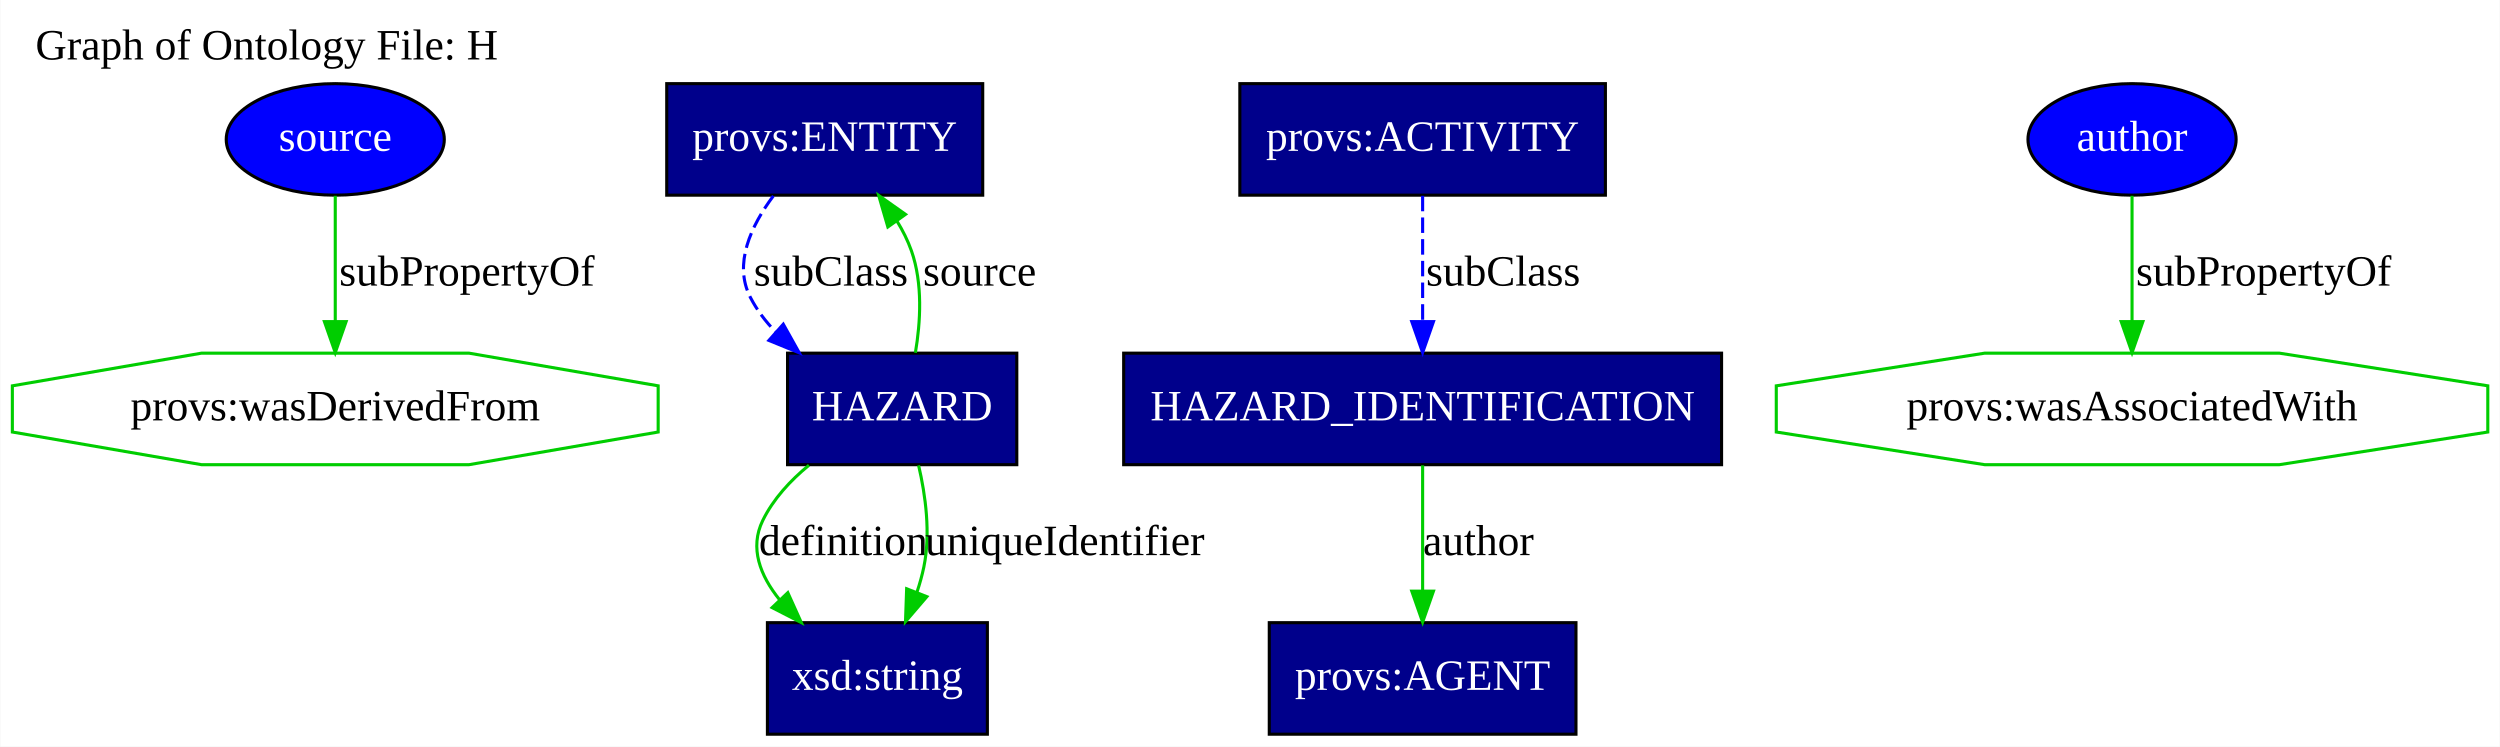
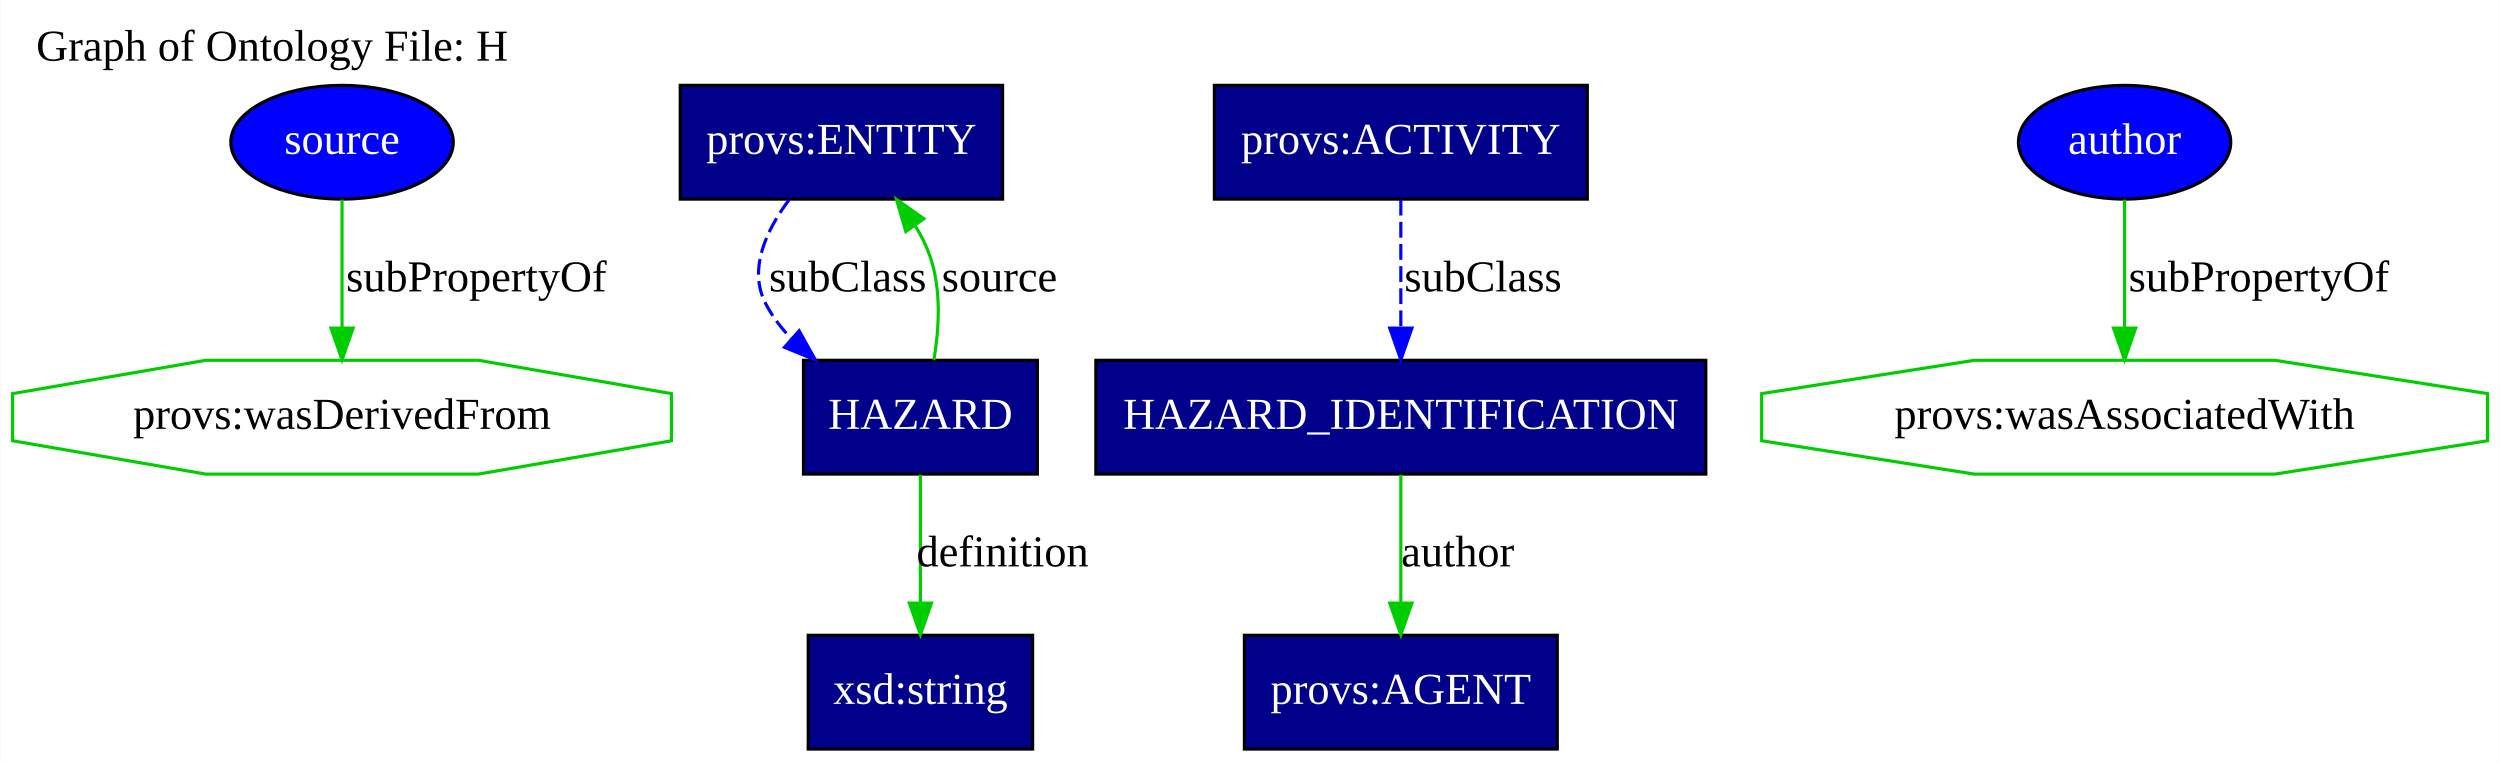
- <svg xmlns="http://www.w3.org/2000/svg" xmlns:xlink="http://www.w3.org/1999/xlink" width="807pt" height="241pt" viewBox="0.00 0.00 806.79 241.00">
+ <svg xmlns="http://www.w3.org/2000/svg" xmlns:xlink="http://www.w3.org/1999/xlink" width="791pt" height="241pt" viewBox="0.00 0.00 790.79 241.00">
  <g id="graph0" class="graph" transform="scale(1 1) rotate(0) translate(4 237)">
-     <polygon fill="white" stroke="none" points="-4,4 -4,-237 802.786,-237 802.786,4 -4,4" />
+     <polygon fill="white" stroke="none" points="-4,4 -4,-237 786.786,-237 786.786,4 -4,4" />
    <text text-anchor="middle" x="82" y="-217.8" font-family="Times New Roman,serif" font-size="14.00">Graph of Ontology File: H</text>
    <g id="node1" class="node">
      <ellipse fill="blue" stroke="black" cx="104.117" cy="-192" rx="35.194" ry="18" />
      <text text-anchor="middle" x="104.117" y="-188.3" font-family="Times New Roman,serif" font-size="14.00" fill="white">source</text>
    </g>
    <g id="node2" class="node">
      <g id="a_node2">
        <a xlink:href="file:///C:/sadl/git/RACK/RACK-Ontology/Graphs/PROV-S.owl.svg" xlink:title="provs:wasDerivedFrom">
          <polygon fill="none" stroke="#00cd00" points="208.351,-97.544 208.351,-112.456 147.292,-123 60.942,-123 -0.117,-112.456 -0.117,-97.544 60.942,-87 147.292,-87 208.351,-97.544" />
          <text text-anchor="middle" x="104.117" y="-101.3" font-family="Times New Roman,serif" font-size="14.00">provs:wasDerivedFrom</text>
        </a>
      </g>
    </g>
    <g id="edge1" class="edge">
      <path fill="none" stroke="#00cd00" d="M104.117,-173.799C104.117,-162.163 104.117,-146.548 104.117,-133.237" />
      <polygon fill="#00cd00" stroke="#00cd00" points="107.617,-133.175 104.117,-123.175 100.617,-133.175 107.617,-133.175" />
      <text text-anchor="middle" x="146.617" y="-144.8" font-family="Times New Roman,serif" font-size="14.00">subPropertyOf</text>
    </g>
    <g id="node3" class="node">
      <g id="a_node3">
        <a xlink:href="file:///C:/sadl/git/RACK/RACK-Ontology/Graphs/PROV-S.owl.svg" xlink:title="provs:ENTITY">
          <polygon fill="#00008b" stroke="black" points="313.117,-210 211.117,-210 211.117,-174 313.117,-174 313.117,-210" />
          <text text-anchor="middle" x="262.117" y="-188.3" font-family="Times New Roman,serif" font-size="14.00" fill="white">provs:ENTITY</text>
        </a>
      </g>
    </g>
    <g id="node4" class="node">
      <polygon fill="#00008b" stroke="black" points="324.117,-123 250.117,-123 250.117,-87 324.117,-87 324.117,-123" />
      <text text-anchor="middle" x="287.117" y="-101.3" font-family="Times New Roman,serif" font-size="14.00" fill="white">HAZARD</text>
    </g>
    <g id="edge2" class="edge">
      <path fill="none" stroke="blue" stroke-dasharray="5,2" d="M245.541,-173.76C238.293,-164.069 232.565,-151.788 238.117,-141 240.219,-136.916 243.042,-133.202 246.278,-129.853" />
      <polygon fill="blue" stroke="blue" points="248.737,-132.351 253.901,-123.099 244.095,-127.112 248.737,-132.351" />
      <text text-anchor="middle" x="264.117" y="-144.8" font-family="Times New Roman,serif" font-size="14.00">subClass</text>
    </g>
    <g id="edge6" class="edge">
      <path fill="none" stroke="#00cd00" d="M291.38,-123.122C293.051,-132.996 293.801,-145.496 290.117,-156 288.948,-159.332 287.314,-162.582 285.416,-165.675" />
      <polygon fill="#00cd00" stroke="#00cd00" points="282.498,-163.74 279.537,-173.912 288.195,-167.806 282.498,-163.74" />
      <text text-anchor="middle" x="312.117" y="-144.8" font-family="Times New Roman,serif" font-size="14.00">source</text>
    </g>
    <g id="node10" class="node">
      <g id="a_node10">
        <a xlink:href="file:///C:/sadl/git/RACK/RACK-Ontology/Graphs/XMLSchema.svg" xlink:title="xsd:string">
-           <polygon fill="#00008b" stroke="black" points="314.617,-36 243.617,-36 243.617,-0 314.617,-0 314.617,-36" />
-           <text text-anchor="middle" x="279.117" y="-14.3" font-family="Times New Roman,serif" font-size="14.00" fill="white">xsd:string</text>
+           <polygon fill="#00008b" stroke="black" points="322.617,-36 251.617,-36 251.617,-0 322.617,-0 322.617,-36" />
+           <text text-anchor="middle" x="287.117" y="-14.3" font-family="Times New Roman,serif" font-size="14.00" fill="white">xsd:string</text>
        </a>
      </g>
    </g>
    <g id="edge7" class="edge">
-       <path fill="none" stroke="#00cd00" d="M257.023,-86.826C251.011,-81.893 245.509,-75.935 242.117,-69 237.776,-60.124 241.265,-51.205 247.541,-43.408" />
-       <polygon fill="#00cd00" stroke="#00cd00" points="250.204,-45.687 254.559,-36.029 245.132,-40.863 250.204,-45.687" />
-       <text text-anchor="middle" x="268.117" y="-57.8" font-family="Times New Roman,serif" font-size="14.00">definition</text>
-     </g>
-     <g id="edge8" class="edge">
-       <path fill="none" stroke="#00cd00" d="M292.417,-86.784C294.676,-77.1 296.337,-64.819 294.117,-54 293.563,-51.3 292.791,-48.552 291.888,-45.842" />
-       <polygon fill="#00cd00" stroke="#00cd00" points="295.083,-44.401 288.192,-36.353 288.56,-46.941 295.083,-44.401" />
-       <text text-anchor="middle" x="339.617" y="-57.8" font-family="Times New Roman,serif" font-size="14.00">uniqueIdentifier</text>
+       <path fill="none" stroke="#00cd00" d="M287.117,-86.799C287.117,-75.163 287.117,-59.548 287.117,-46.237" />
+       <polygon fill="#00cd00" stroke="#00cd00" points="290.617,-46.175 287.117,-36.175 283.617,-46.175 290.617,-46.175" />
+       <text text-anchor="middle" x="313.117" y="-57.8" font-family="Times New Roman,serif" font-size="14.00">definition</text>
    </g>
    <g id="node5" class="node">
      <g id="a_node5">
        <a xlink:href="file:///C:/sadl/git/RACK/RACK-Ontology/Graphs/PROV-S.owl.svg" xlink:title="provs:ACTIVITY">
-           <polygon fill="#00008b" stroke="black" points="514.117,-210 396.117,-210 396.117,-174 514.117,-174 514.117,-210" />
-           <text text-anchor="middle" x="455.117" y="-188.3" font-family="Times New Roman,serif" font-size="14.00" fill="white">provs:ACTIVITY</text>
+           <polygon fill="#00008b" stroke="black" points="498.117,-210 380.117,-210 380.117,-174 498.117,-174 498.117,-210" />
+           <text text-anchor="middle" x="439.117" y="-188.3" font-family="Times New Roman,serif" font-size="14.00" fill="white">provs:ACTIVITY</text>
        </a>
      </g>
    </g>
    <g id="node6" class="node">
-       <polygon fill="#00008b" stroke="black" points="551.617,-123 358.617,-123 358.617,-87 551.617,-87 551.617,-123" />
-       <text text-anchor="middle" x="455.117" y="-101.3" font-family="Times New Roman,serif" font-size="14.00" fill="white">HAZARD_IDENTIFICATION</text>
+       <polygon fill="#00008b" stroke="black" points="535.617,-123 342.617,-123 342.617,-87 535.617,-87 535.617,-123" />
+       <text text-anchor="middle" x="439.117" y="-101.3" font-family="Times New Roman,serif" font-size="14.00" fill="white">HAZARD_IDENTIFICATION</text>
    </g>
    <g id="edge3" class="edge">
-       <path fill="none" stroke="blue" stroke-dasharray="5,2" d="M455.117,-173.799C455.117,-162.163 455.117,-146.548 455.117,-133.237" />
-       <polygon fill="blue" stroke="blue" points="458.617,-133.175 455.117,-123.175 451.617,-133.175 458.617,-133.175" />
-       <text text-anchor="middle" x="481.117" y="-144.8" font-family="Times New Roman,serif" font-size="14.00">subClass</text>
+       <path fill="none" stroke="blue" stroke-dasharray="5,2" d="M439.117,-173.799C439.117,-162.163 439.117,-146.548 439.117,-133.237" />
+       <polygon fill="blue" stroke="blue" points="442.617,-133.175 439.117,-123.175 435.617,-133.175 442.617,-133.175" />
+       <text text-anchor="middle" x="465.117" y="-144.8" font-family="Times New Roman,serif" font-size="14.00">subClass</text>
    </g>
    <g id="node9" class="node">
      <g id="a_node9">
        <a xlink:href="file:///C:/sadl/git/RACK/RACK-Ontology/Graphs/PROV-S.owl.svg" xlink:title="provs:AGENT">
-           <polygon fill="#00008b" stroke="black" points="504.617,-36 405.617,-36 405.617,-0 504.617,-0 504.617,-36" />
-           <text text-anchor="middle" x="455.117" y="-14.3" font-family="Times New Roman,serif" font-size="14.00" fill="white">provs:AGENT</text>
+           <polygon fill="#00008b" stroke="black" points="488.617,-36 389.617,-36 389.617,-0 488.617,-0 488.617,-36" />
+           <text text-anchor="middle" x="439.117" y="-14.3" font-family="Times New Roman,serif" font-size="14.00" fill="white">provs:AGENT</text>
        </a>
      </g>
    </g>
    <g id="edge5" class="edge">
-       <path fill="none" stroke="#00cd00" d="M455.117,-86.799C455.117,-75.163 455.117,-59.548 455.117,-46.237" />
-       <polygon fill="#00cd00" stroke="#00cd00" points="458.617,-46.175 455.117,-36.175 451.617,-46.175 458.617,-46.175" />
-       <text text-anchor="middle" x="473.117" y="-57.8" font-family="Times New Roman,serif" font-size="14.00">author</text>
+       <path fill="none" stroke="#00cd00" d="M439.117,-86.799C439.117,-75.163 439.117,-59.548 439.117,-46.237" />
+       <polygon fill="#00cd00" stroke="#00cd00" points="442.617,-46.175 439.117,-36.175 435.617,-46.175 442.617,-46.175" />
+       <text text-anchor="middle" x="457.117" y="-57.8" font-family="Times New Roman,serif" font-size="14.00">author</text>
    </g>
    <g id="node7" class="node">
-       <ellipse fill="blue" stroke="black" cx="684.117" cy="-192" rx="33.595" ry="18" />
-       <text text-anchor="middle" x="684.117" y="-188.3" font-family="Times New Roman,serif" font-size="14.00" fill="white">author</text>
+       <ellipse fill="blue" stroke="black" cx="668.117" cy="-192" rx="33.595" ry="18" />
+       <text text-anchor="middle" x="668.117" y="-188.3" font-family="Times New Roman,serif" font-size="14.00" fill="white">author</text>
    </g>
    <g id="node8" class="node">
      <g id="a_node8">
        <a xlink:href="file:///C:/sadl/git/RACK/RACK-Ontology/Graphs/PROV-S.owl.svg" xlink:title="provs:wasAssociatedWith">
-           <polygon fill="none" stroke="#00cd00" points="798.956,-97.544 798.956,-112.456 731.685,-123 636.549,-123 569.278,-112.456 569.278,-97.544 636.549,-87 731.685,-87 798.956,-97.544" />
-           <text text-anchor="middle" x="684.117" y="-101.3" font-family="Times New Roman,serif" font-size="14.00">provs:wasAssociatedWith</text>
+           <polygon fill="none" stroke="#00cd00" points="782.956,-97.544 782.956,-112.456 715.685,-123 620.549,-123 553.278,-112.456 553.278,-97.544 620.549,-87 715.685,-87 782.956,-97.544" />
+           <text text-anchor="middle" x="668.117" y="-101.3" font-family="Times New Roman,serif" font-size="14.00">provs:wasAssociatedWith</text>
        </a>
      </g>
    </g>
    <g id="edge4" class="edge">
-       <path fill="none" stroke="#00cd00" d="M684.117,-173.799C684.117,-162.163 684.117,-146.548 684.117,-133.237" />
-       <polygon fill="#00cd00" stroke="#00cd00" points="687.617,-133.175 684.117,-123.175 680.617,-133.175 687.617,-133.175" />
-       <text text-anchor="middle" x="726.617" y="-144.8" font-family="Times New Roman,serif" font-size="14.00">subPropertyOf</text>
+       <path fill="none" stroke="#00cd00" d="M668.117,-173.799C668.117,-162.163 668.117,-146.548 668.117,-133.237" />
+       <polygon fill="#00cd00" stroke="#00cd00" points="671.617,-133.175 668.117,-123.175 664.617,-133.175 671.617,-133.175" />
+       <text text-anchor="middle" x="710.617" y="-144.8" font-family="Times New Roman,serif" font-size="14.00">subPropertyOf</text>
    </g>
  </g>
</svg>
